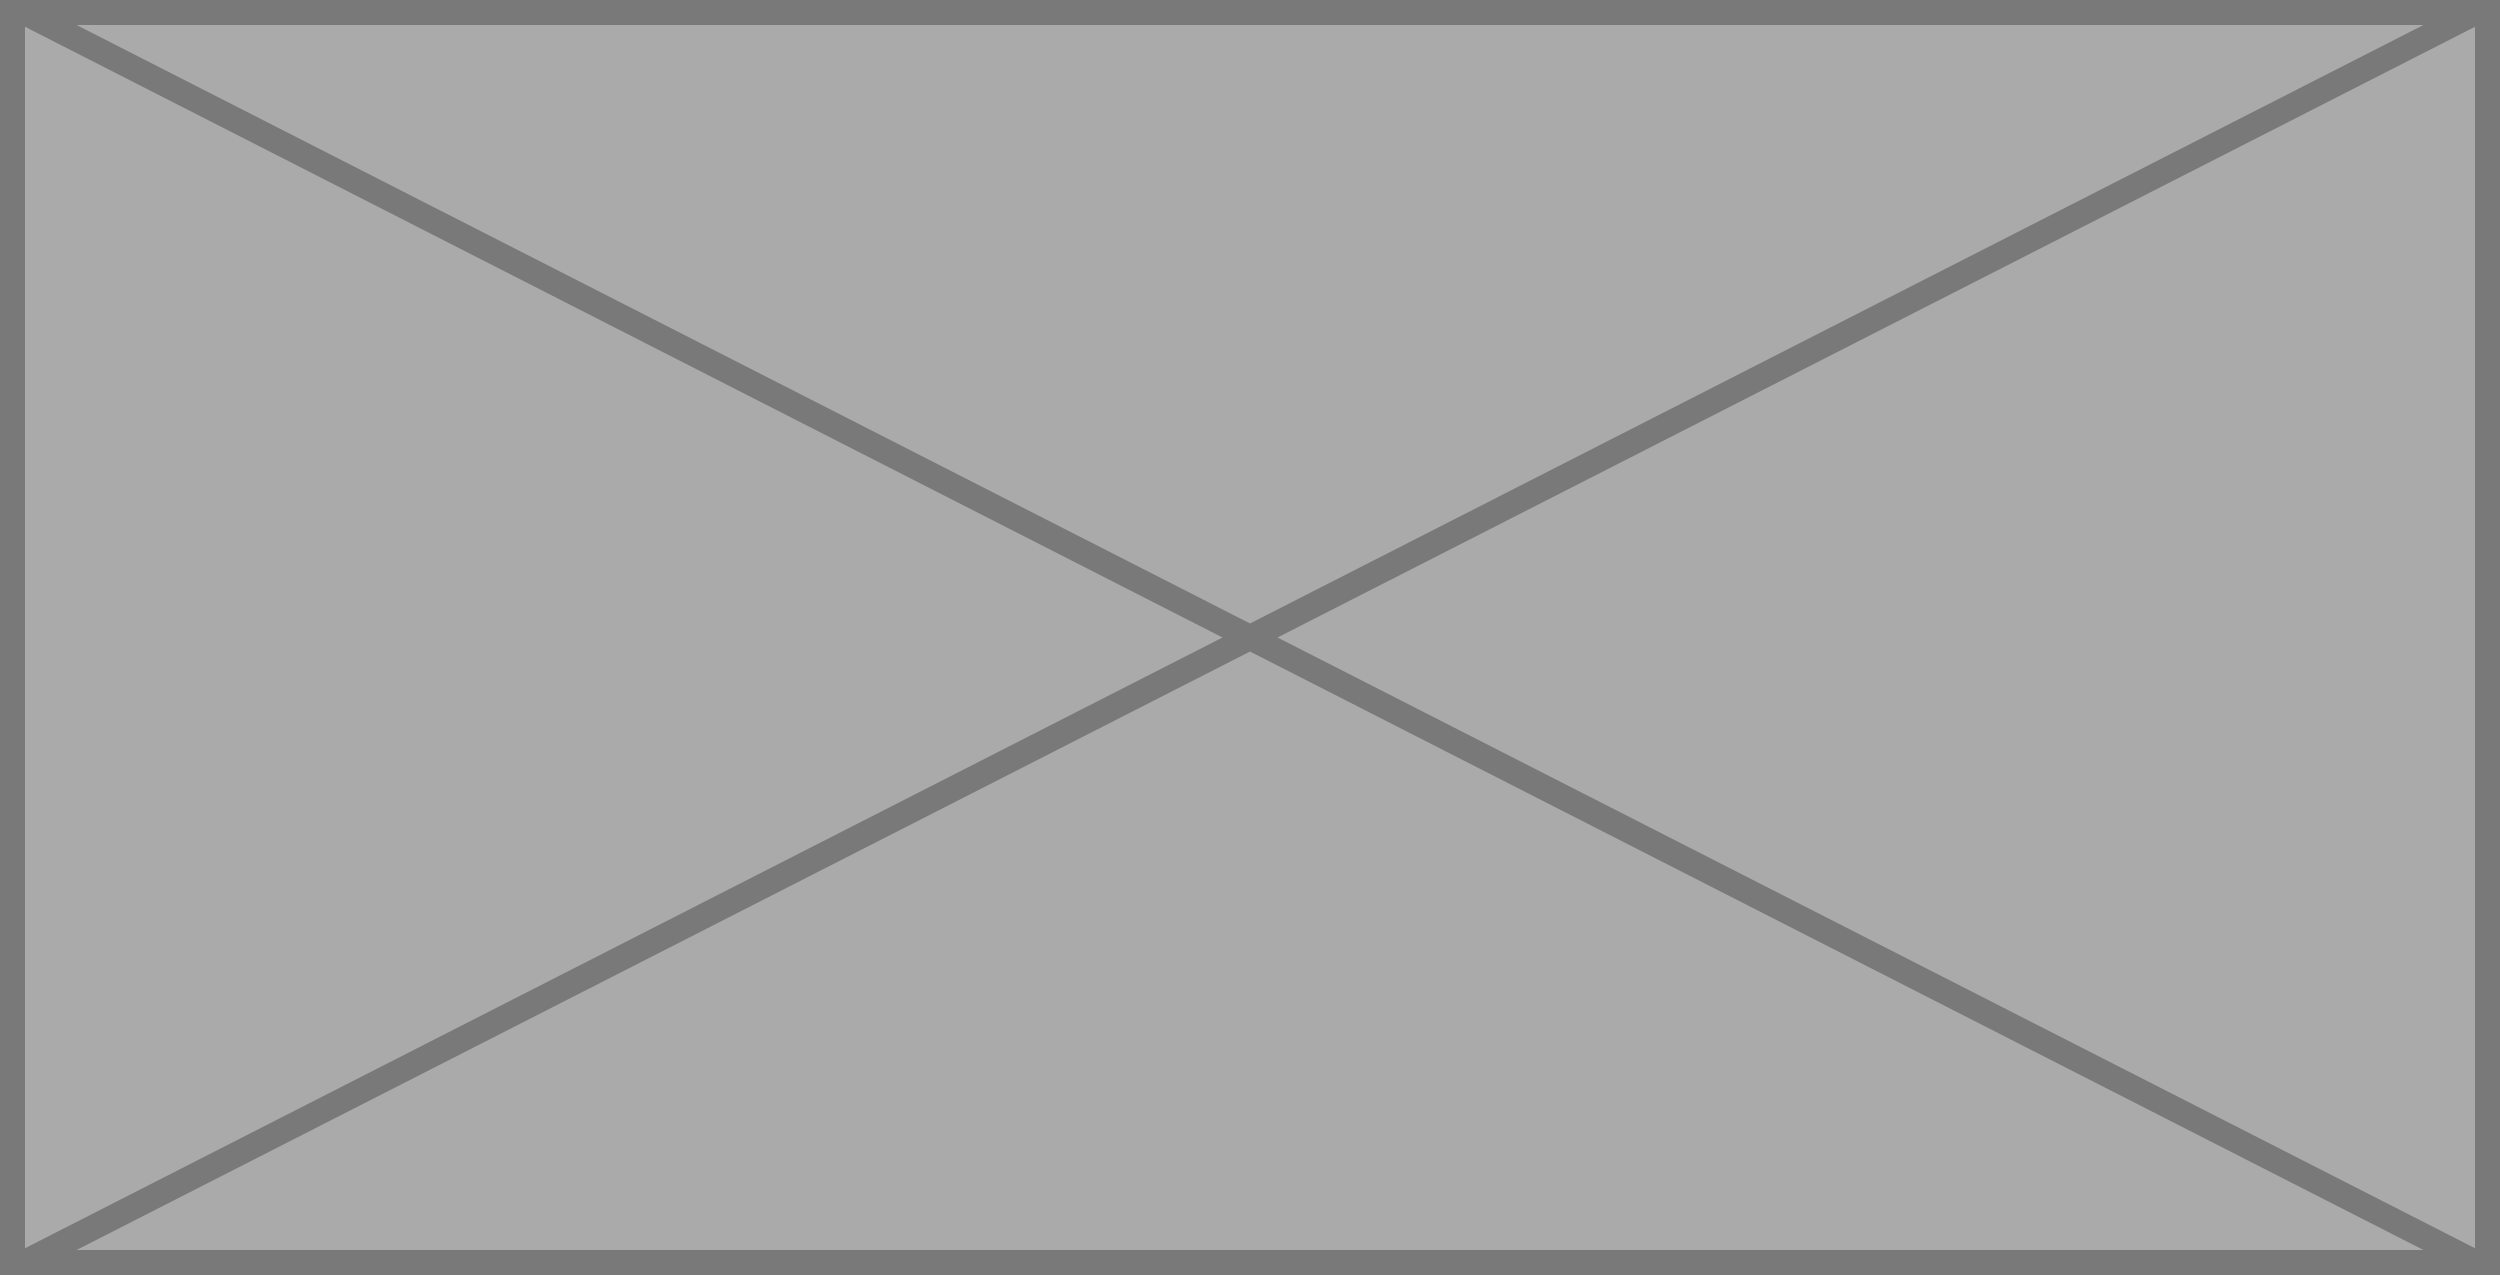
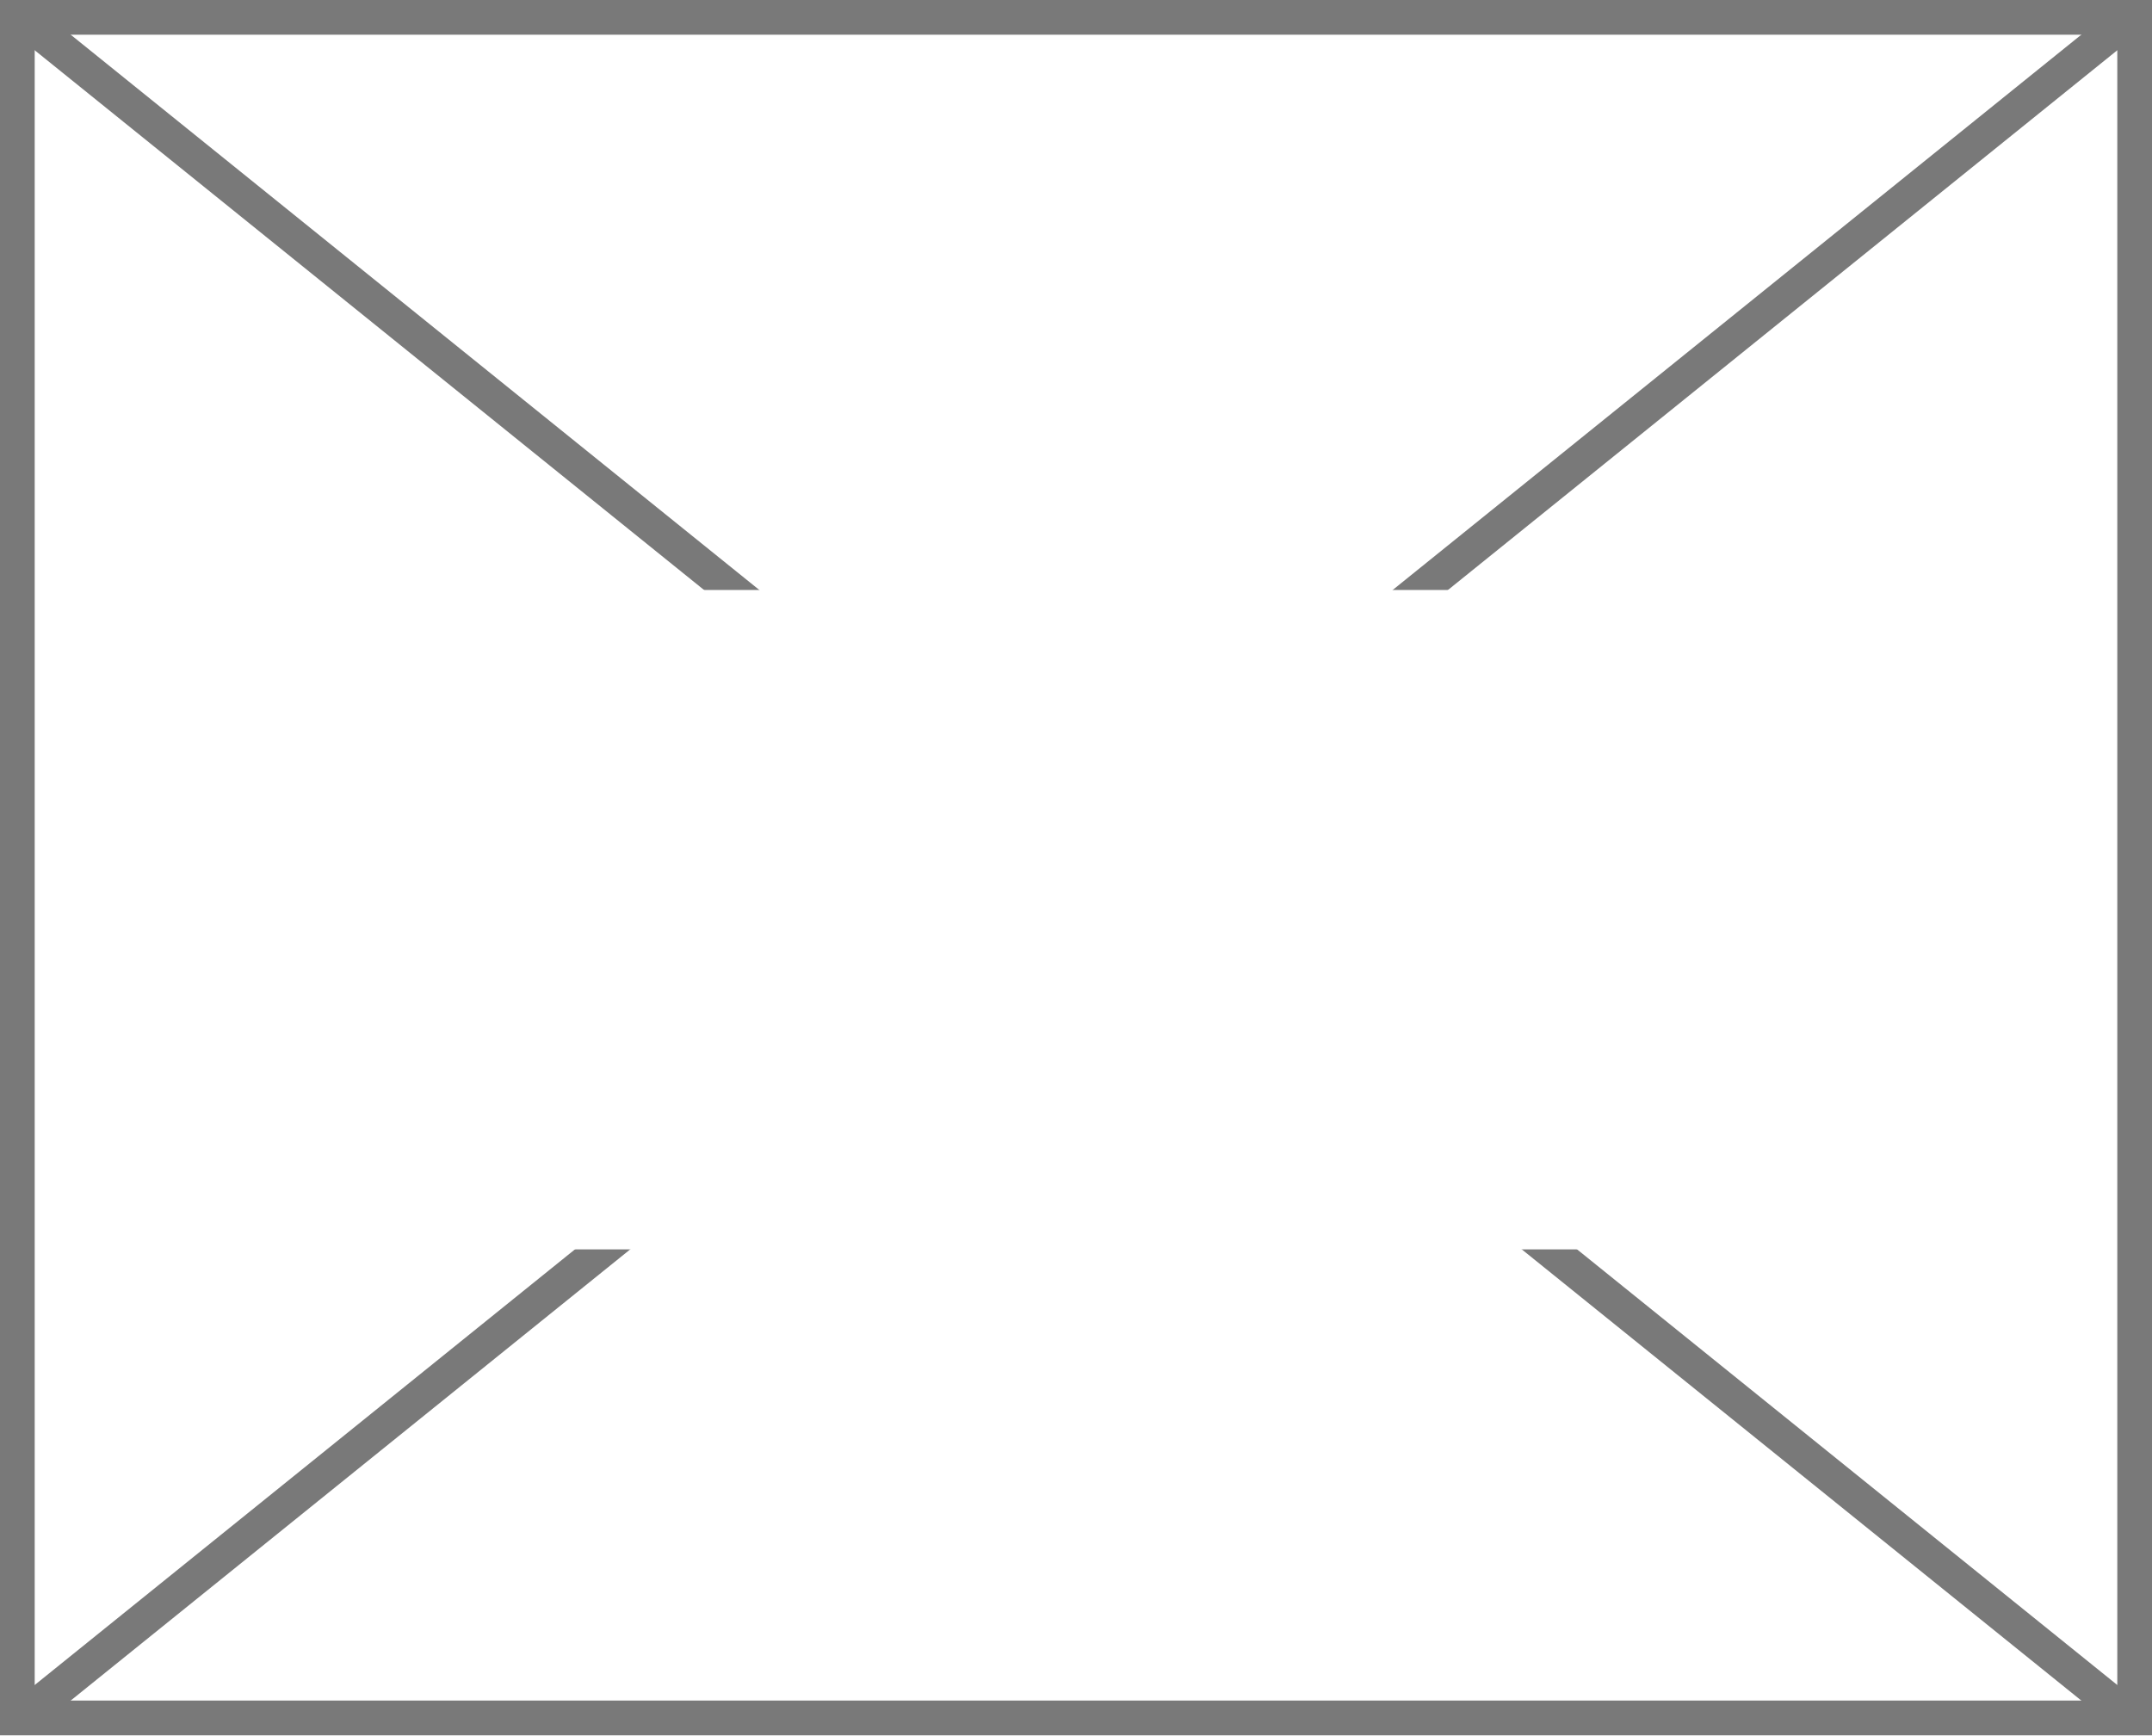
- <svg xmlns="http://www.w3.org/2000/svg" version="1.1" width="100px" height="51px">
-   <g transform="matrix(1 0 0 1 -543 -1456 )">
-     <path d="M 543.5 1456.5  L 642.5 1456.5  L 642.5 1506.5  L 543.5 1506.5  L 543.5 1456.5  Z " fill-rule="nonzero" fill="#aaaaaa" stroke="none" />
-     <path d="M 543.5 1456.5  L 642.5 1456.5  L 642.5 1506.5  L 543.5 1506.5  L 543.5 1456.5  Z " stroke-width="1" stroke="#797979" fill="none" />
-     <path d="M 543.873 1456.445  L 642.127 1506.555  M 642.127 1456.445  L 543.873 1506.555  " stroke-width="1" stroke="#797979" fill="none" />
+ <svg xmlns="http://www.w3.org/2000/svg" version="1.1" width="62px" height="50px">
+   <defs>
+     <mask fill="white" id="clip5">
+       <path d="M 243 23  L 281 23  L 281 42  L 243 42  Z M 230 6  L 292 6  L 292 56  L 230 56  Z " fill-rule="evenodd" />
+     </mask>
+   </defs>
+   <g transform="matrix(1 0 0 1 -230 -6 )">
+     <path d="M 230.5 6.5  L 291.5 6.5  L 291.5 55.5  L 230.5 55.5  L 230.5 6.5  Z " fill-rule="nonzero" fill="#ffffff" stroke="none" />
+     <path d="M 230.5 6.5  L 291.5 6.5  L 291.5 55.5  L 230.5 55.5  L 230.5 6.5  Z " stroke-width="1" stroke="#797979" fill="none" />
+     <path d="M 230.483 6.389  L 291.517 55.611  M 291.517 6.389  L 230.483 55.611  " stroke-width="1" stroke="#797979" fill="none" mask="url(#clip5)" />
  </g>
</svg>
